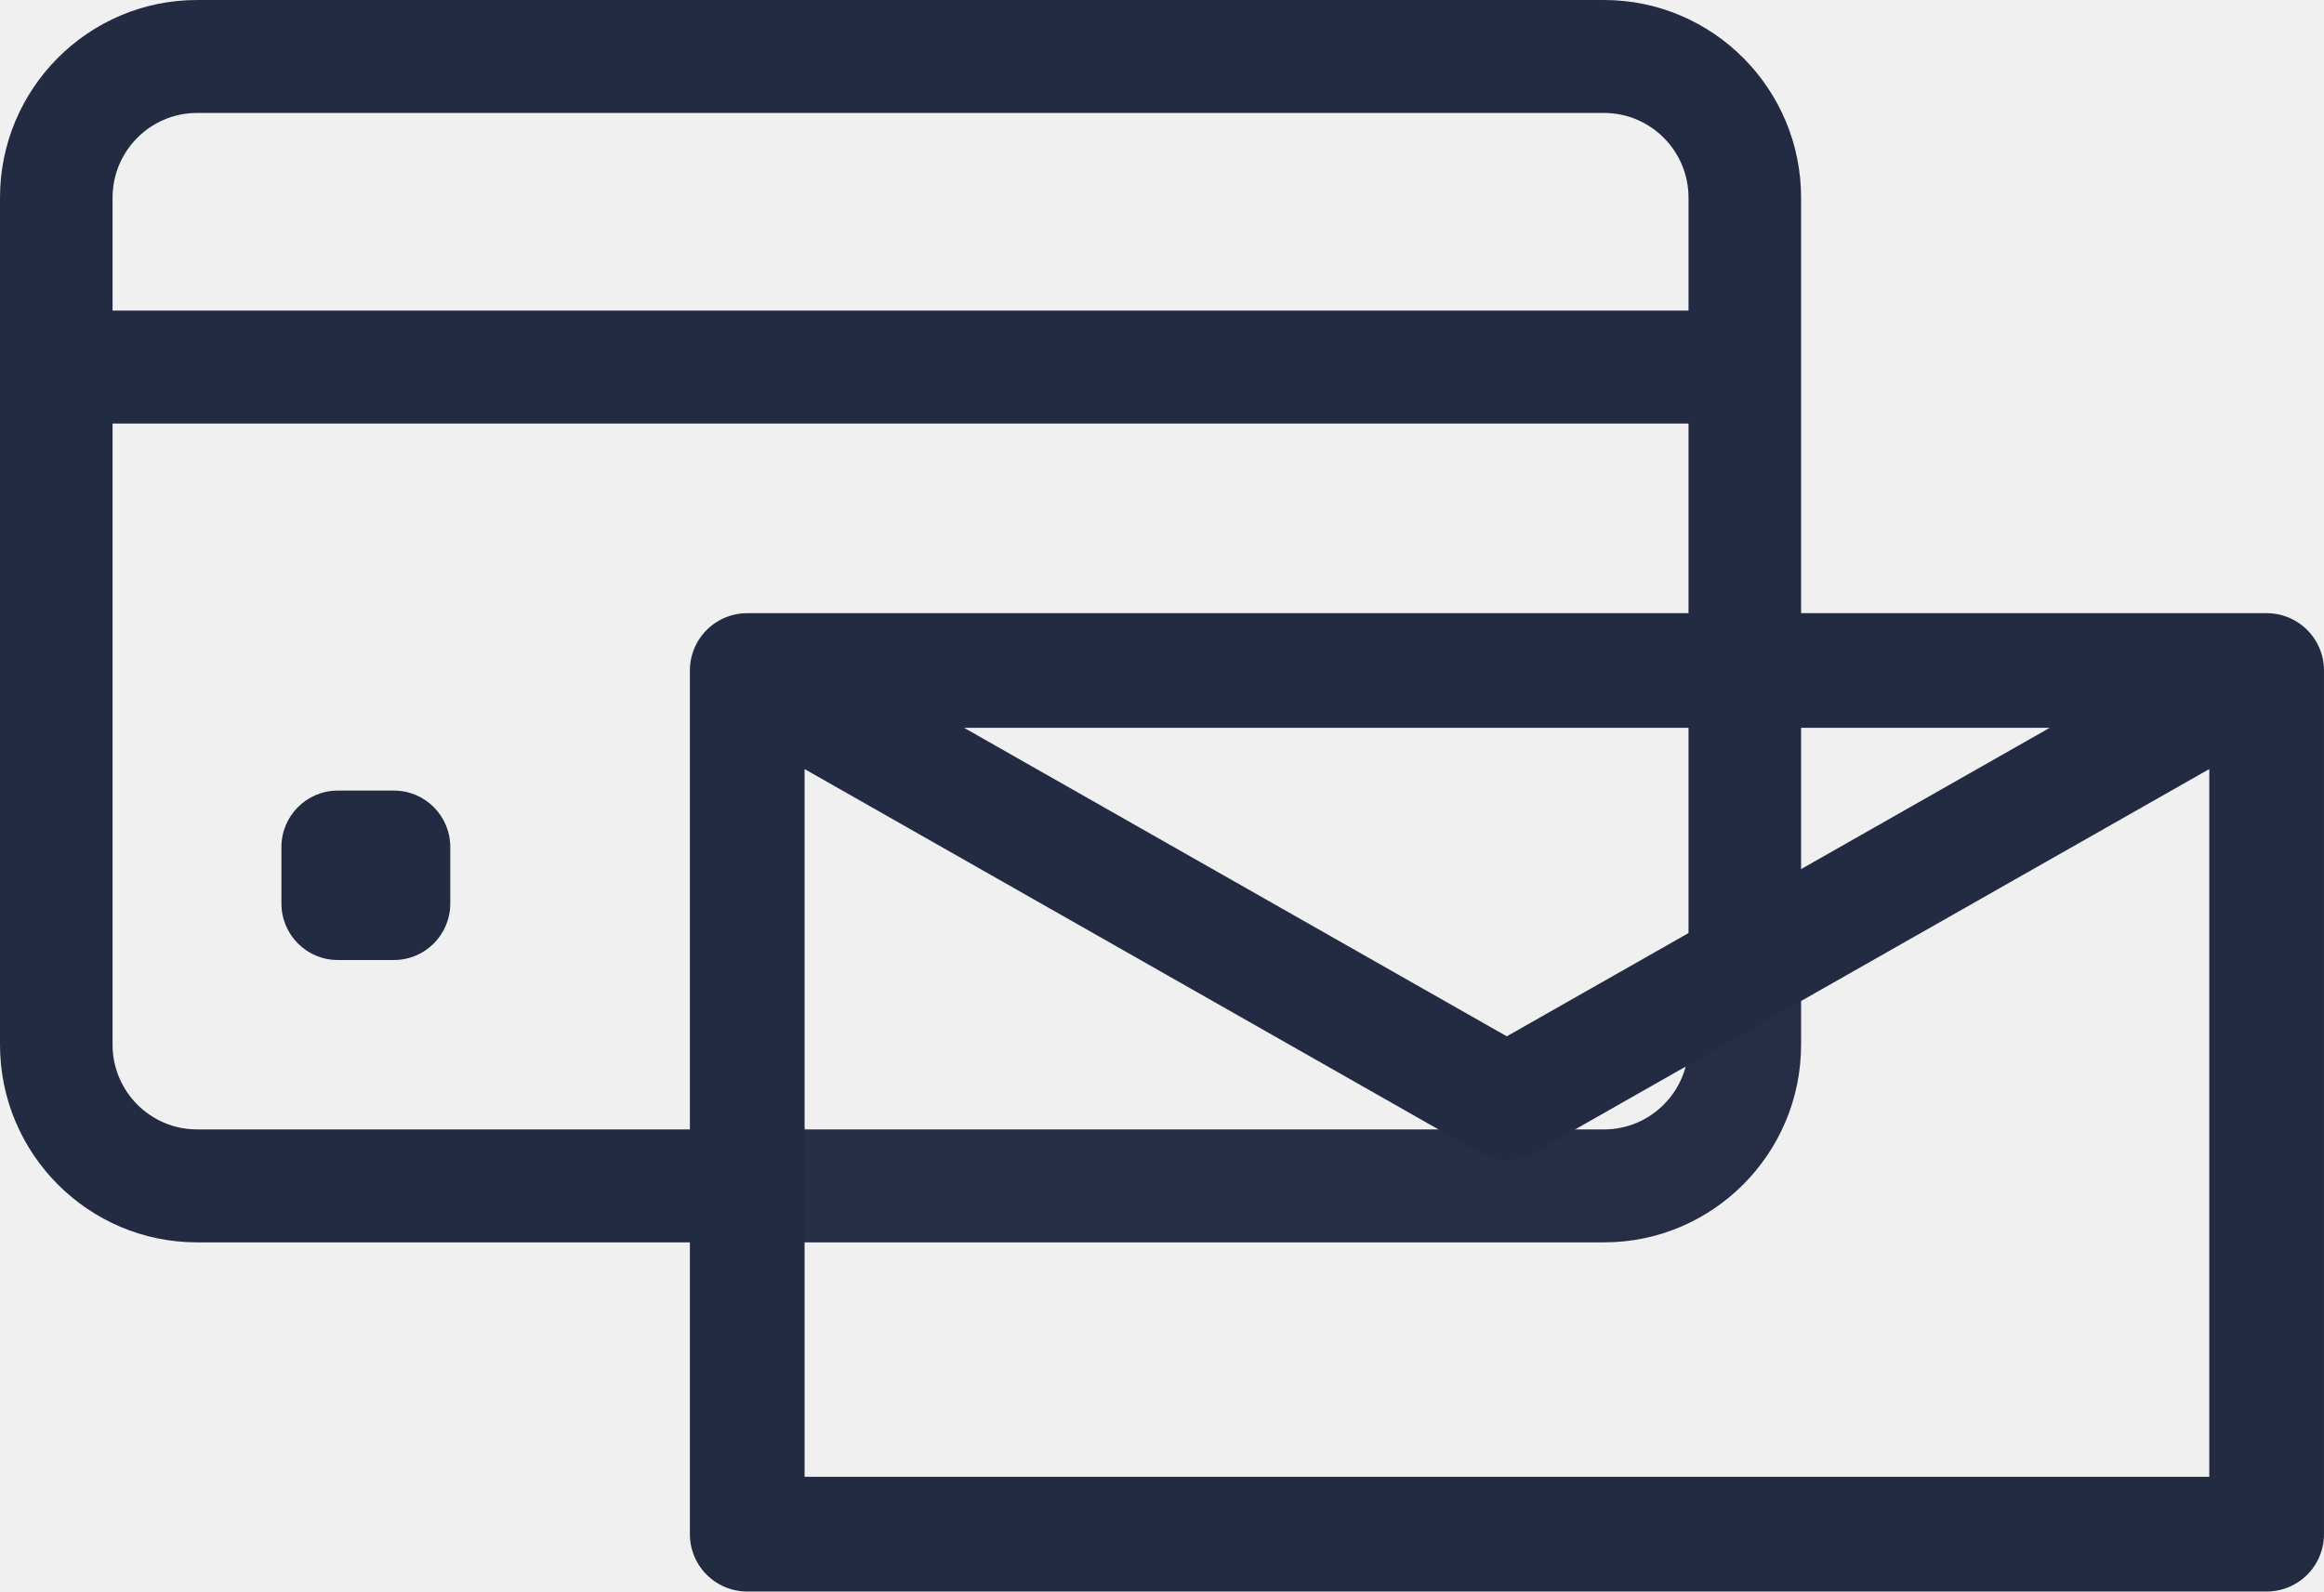
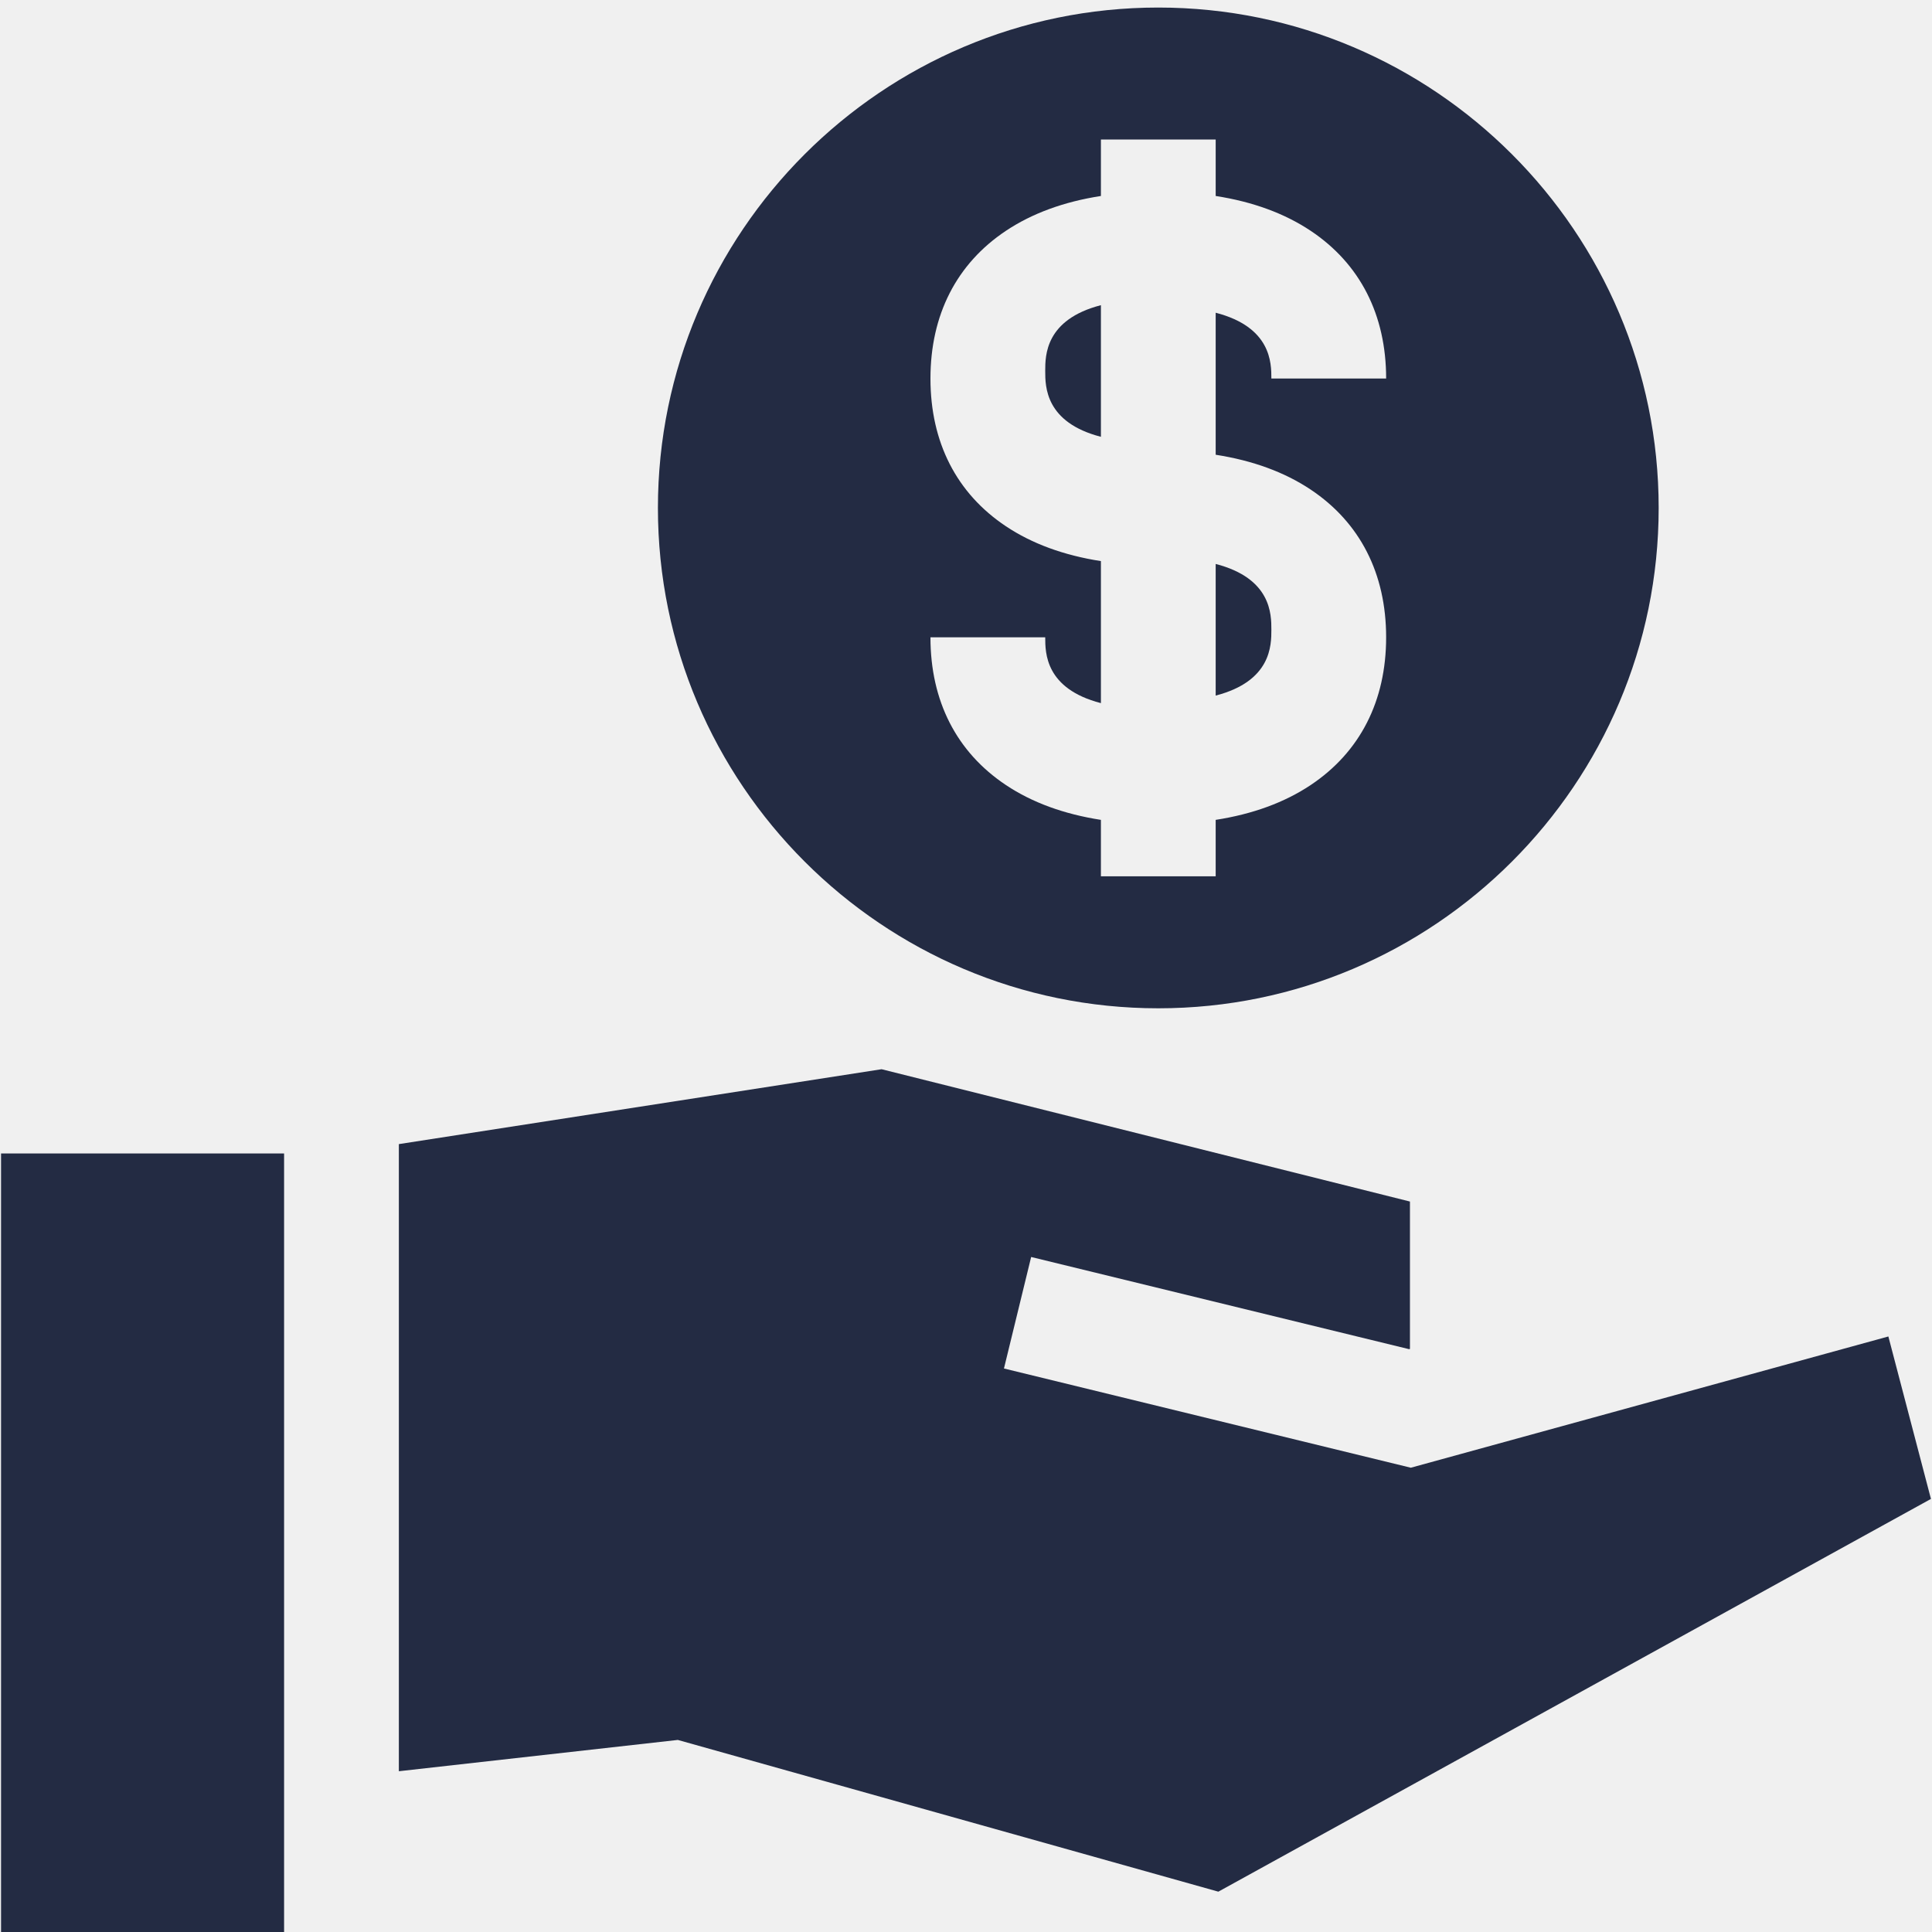
- <svg xmlns="http://www.w3.org/2000/svg" width="200" height="137" viewBox="0 0 52.917 36.248" version="1.1" id="svg8">
-   <defs id="defs2" />
-   <g id="layer1" transform="translate(0,-260.7521)">
-     <g id="g897" transform="matrix(0.08009847,0,0,0.08038352,0,254.3217)" style="fill:#232b43;fill-opacity:1">
-       <path id="path893" d="M 456,80 H 56 C 25.122,80 0,105.122 0,136 v 240 c 0,30.878 25.122,56 56,56 h 400 c 30.878,0 56,-25.122 56,-56 V 136 c 0,-30.878 -25.122,-56 -56,-56 z m 24,88 H 32 v -32 c 0,-13.233 10.767,-24 24,-24 h 400 c 13.233,0 24,10.767 24,24 v 32 M 456,400 H 56 C 42.767,400 32,389.233 32,376 V 200 h 448 v 176 c 0,13.233 -10.767,24 -24,24 z" style="fill:#232b43;fill-opacity:1" />
-       <path id="path895" d="M 112,352 H 96 c -8.836,0 -16,-7.164 -16,-16 v -16 c 0,-8.836 7.164,-16 16,-16 h 16 c 8.836,0 16,7.164 16,16 v 16 c 0,8.836 -7.164,16 -16,16 z" style="fill:#232b43;fill-opacity:1" />
-     </g>
-     <g transform="matrix(0.1865709,0,0,0.1865709,15.65547,241.6412)" id="layer1-2" style="fill:#ffffff;fill-opacity:1">
-       <path d="m 7.283,184.283 92.698,52.71 92.737,-52.71 z m 4e-7,0 H 192.717 V 289.717 H 7.283 Z" style="fill:#ffffff;fill-opacity:0.012;stroke:#232b42;stroke-width:14;stroke-linecap:butt;stroke-linejoin:round;stroke-miterlimit:4;stroke-dasharray:none;stroke-opacity:1" id="path4546" />
+ <svg xmlns="http://www.w3.org/2000/svg" version="1.1" id="Layer_1" x="0px" y="0px" viewBox="0 0 512 512" style="enable-background:new 0 0 512 512;" xml:space="preserve">
+   <defs id="defs65" />
+   <g id="g6" style="fill:#232b43;fill-opacity:1">
+     <g id="g4" style="fill:#232b43;fill-opacity:1">
+       <path d="M276.995,98.317c0,4.119,0.013,13.621,14.758,17.442V80.874C277.008,84.696,276.995,94.198,276.995,98.317z" id="path2" style="fill:#232b43;fill-opacity:1" />
    </g>
  </g>
+   <g id="g12" style="fill:#232b43;fill-opacity:1">
+     <g id="g10" style="fill:#232b43;fill-opacity:1">
+       <path d="M322.168,149.452v34.884c14.745-3.82,14.758-13.322,14.758-17.442C336.926,162.774,336.913,153.272,322.168,149.452z" id="path8" style="fill:#232b43;fill-opacity:1" />
+     </g>
+   </g>
+   <g id="g18" style="fill:#232b43;fill-opacity:1" transform="translate(0,2)">
+     <g id="g16" style="fill:#232b43;fill-opacity:1">
+       <path d="m 306.96,0 c -73.119,0 -132.605,59.486 -132.605,132.605 0,73.119 59.487,132.605 132.605,132.605 73.119,0 132.605,-59.486 132.605,-132.605 C 439.565,59.486 380.08,0 306.96,0 Z m 40.382,127.743 c 13.084,8.728 19.999,22.266 19.999,39.151 0,16.885 -6.916,30.423 -19.999,39.151 -6.932,4.624 -15.366,7.706 -25.174,9.229 v 14.957 h -30.416 v -14.957 c -9.808,-1.524 -18.242,-4.605 -25.174,-9.229 -13.084,-8.728 -19.999,-22.266 -19.999,-39.151 h 30.416 c 0,4.119 0.013,13.621 14.758,17.442 v -37.638 c -9.808,-1.524 -18.242,-4.606 -25.174,-9.23 -13.084,-8.728 -19.999,-22.266 -19.999,-39.151 0,-16.885 6.916,-30.423 19.999,-39.151 6.932,-4.624 15.366,-7.706 25.174,-9.23 V 34.979 h 30.416 v 14.957 c 9.808,1.524 18.242,4.605 25.174,9.23 13.084,8.728 19.999,22.266 19.999,39.151 h -30.416 c 0,-4.119 -0.013,-13.621 -14.758,-17.442 v 37.638 c 9.808,1.525 18.243,4.606 25.174,9.23 z" id="path14" style="fill:#232b43;fill-opacity:1" />
+     </g>
+   </g>
+   <g id="g24" style="fill:#232b43;fill-opacity:1">
+     <g id="g22" style="fill:#232b43;fill-opacity:1">
+       <polygon points="0.28,305.681 0.28,512 75.285,512 75.285,481.584 75.285,472.804 75.285,336.097 75.285,307.919 75.285,305.681       " id="polygon20" style="fill:#232b43;fill-opacity:1" />
+     </g>
+   </g>
+   <g id="g30" style="fill:#232b43;fill-opacity:1">
+     <g id="g28" style="fill:#232b43;fill-opacity:1">
+       <polygon points="500.436,354.179 373.879,388.961 266.058,362.665 273.265,333.116 373.424,357.543 373.651,357.48     373.651,318.419 233.628,283.355 105.701,303.201 105.701,305.681 105.701,333.981 105.701,438.787 105.701,469.394     179.63,461.101 322.874,501.312 511.72,397.229   " id="polygon26" style="fill:#232b43;fill-opacity:1" />
+     </g>
+   </g>
+   <g id="g32" style="fill:#232b43;fill-opacity:1">
+ </g>
+   <g id="g34" style="fill:#232b43;fill-opacity:1">
+ </g>
+   <g id="g36" style="fill:#232b43;fill-opacity:1">
+ </g>
+   <g id="g38" style="fill:#232b43;fill-opacity:1">
+ </g>
+   <g id="g40" style="fill:#232b43;fill-opacity:1">
+ </g>
+   <g id="g42" style="fill:#232b43;fill-opacity:1">
+ </g>
+   <g id="g44" style="fill:#232b43;fill-opacity:1">
+ </g>
+   <g id="g46" style="fill:#232b43;fill-opacity:1">
+ </g>
+   <g id="g48" style="fill:#232b43;fill-opacity:1">
+ </g>
+   <g id="g50" style="fill:#232b43;fill-opacity:1">
+ </g>
+   <g id="g52" style="fill:#232b43;fill-opacity:1">
+ </g>
+   <g id="g54" style="fill:#232b43;fill-opacity:1">
+ </g>
+   <g id="g56" style="fill:#232b43;fill-opacity:1">
+ </g>
+   <g id="g58" style="fill:#232b43;fill-opacity:1">
+ </g>
+   <g id="g60" style="fill:#232b43;fill-opacity:1">
+ </g>
</svg>
